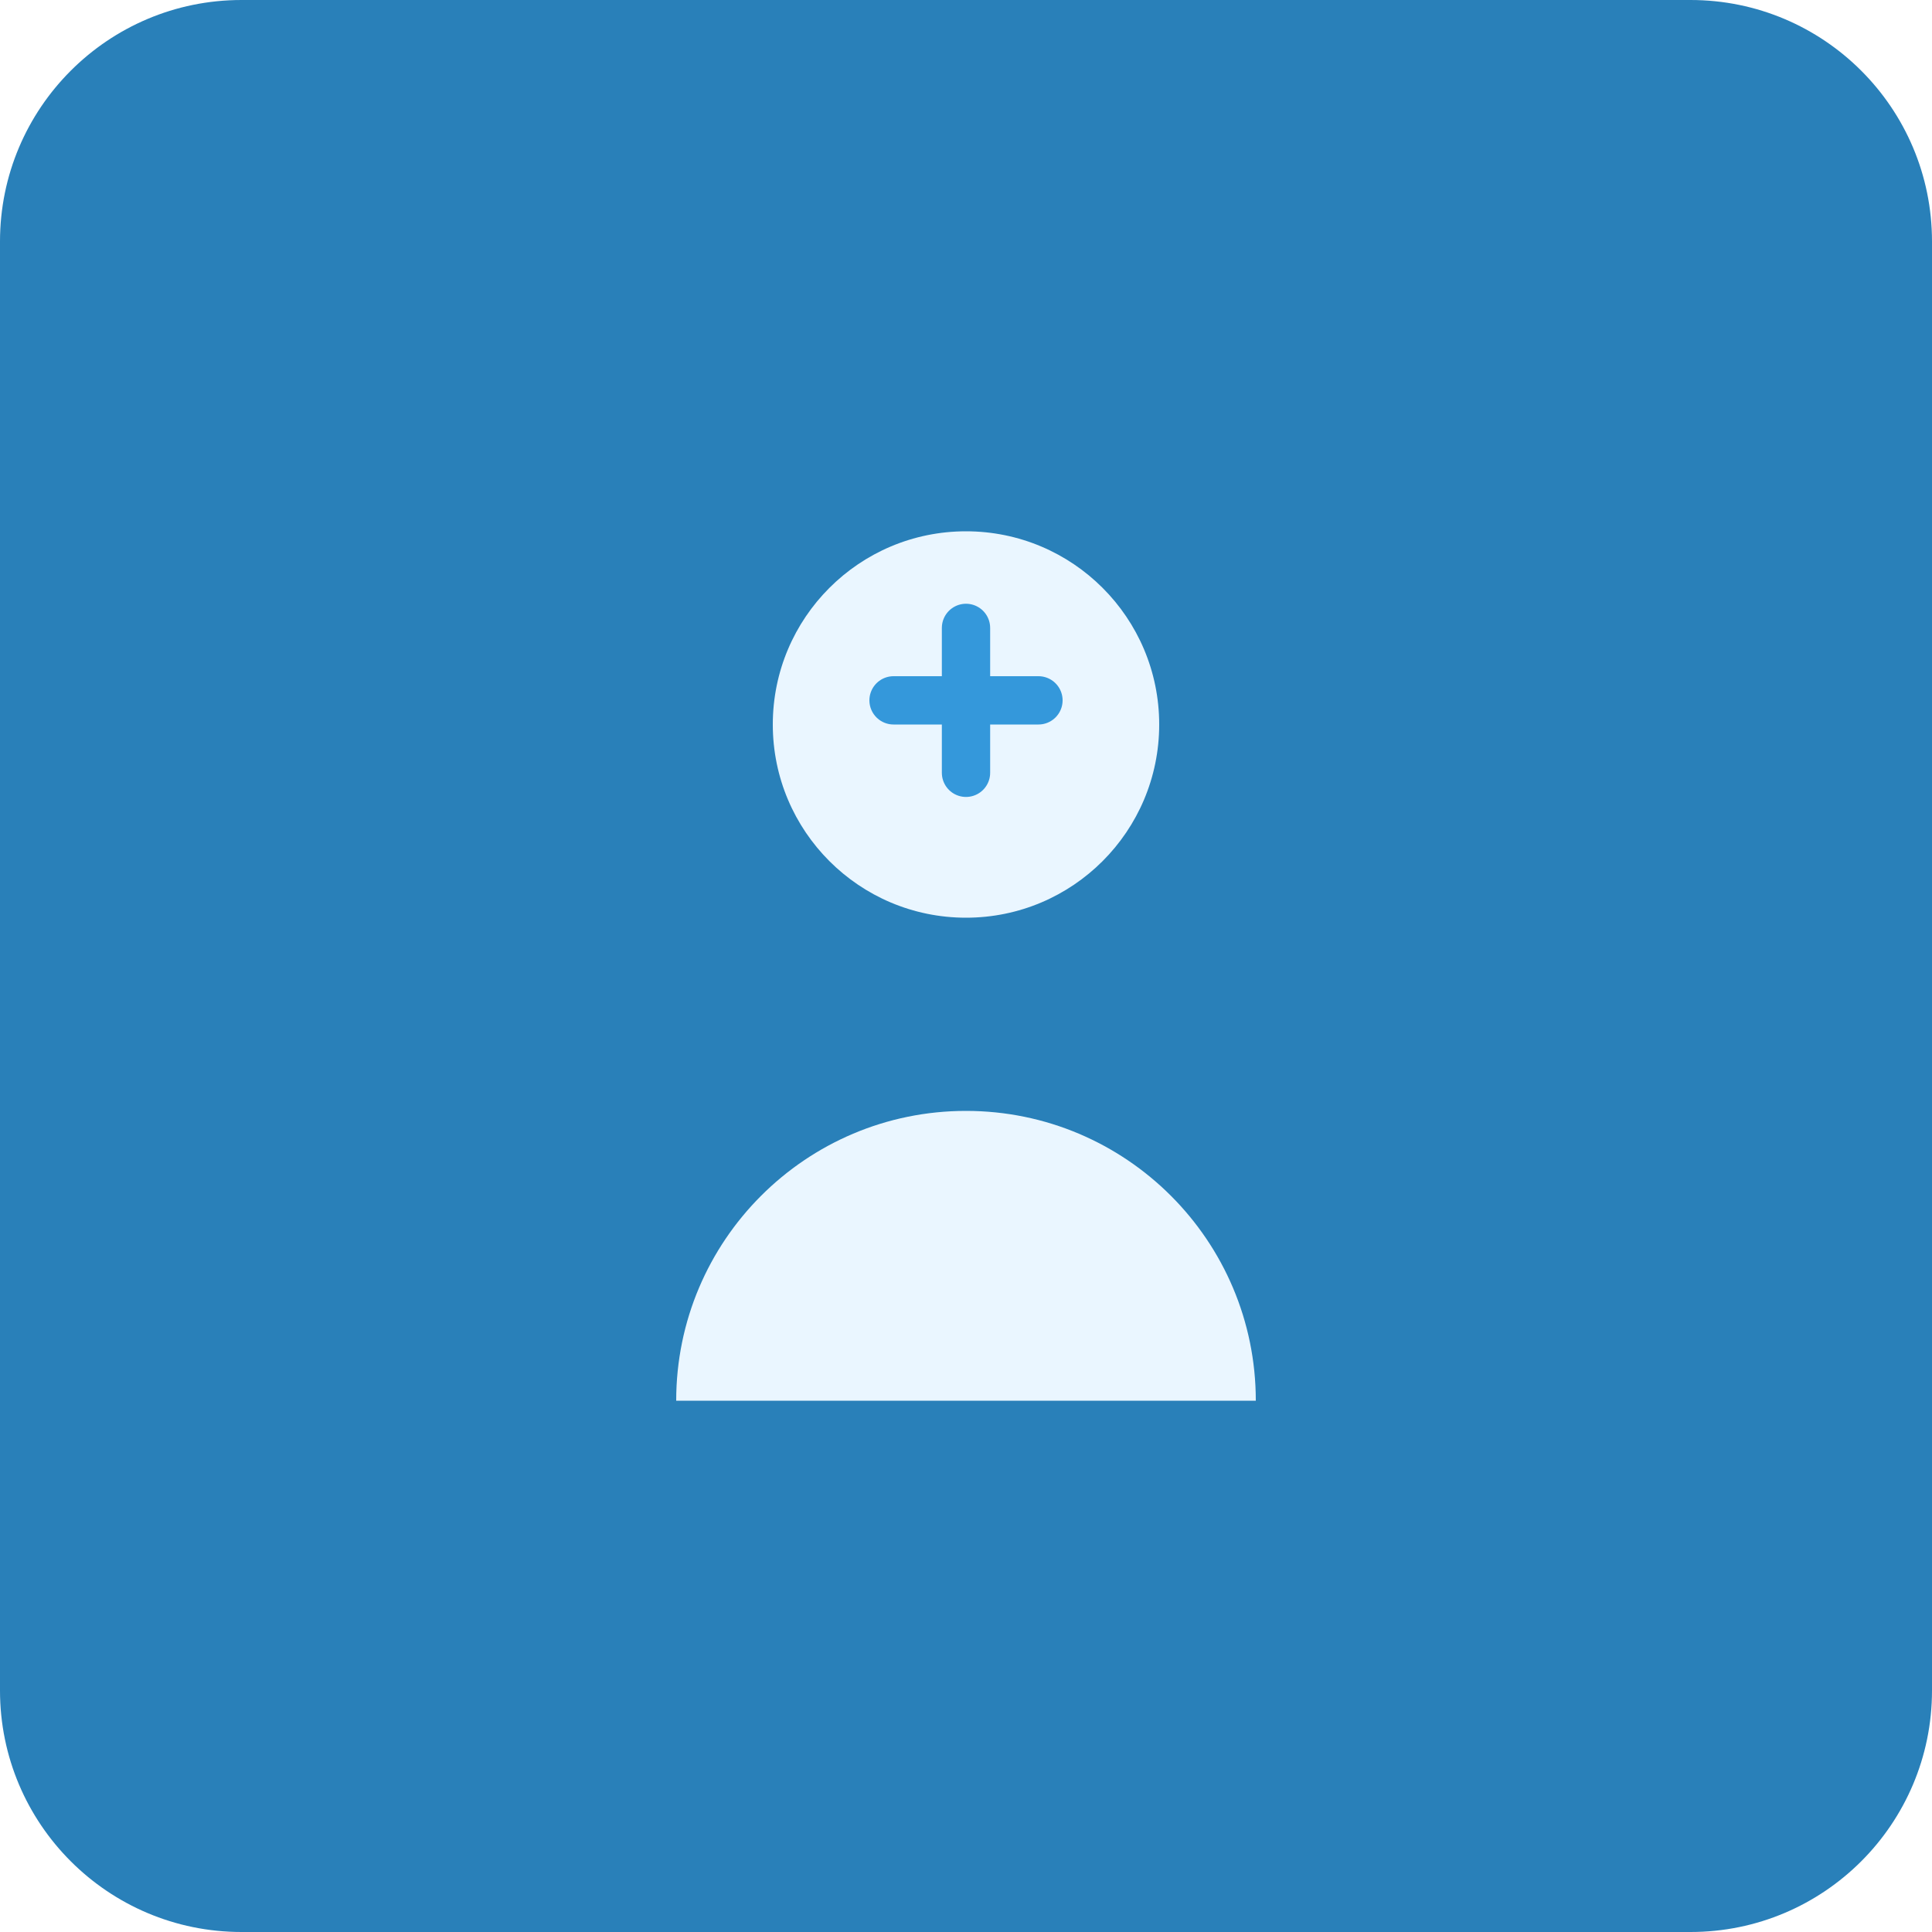
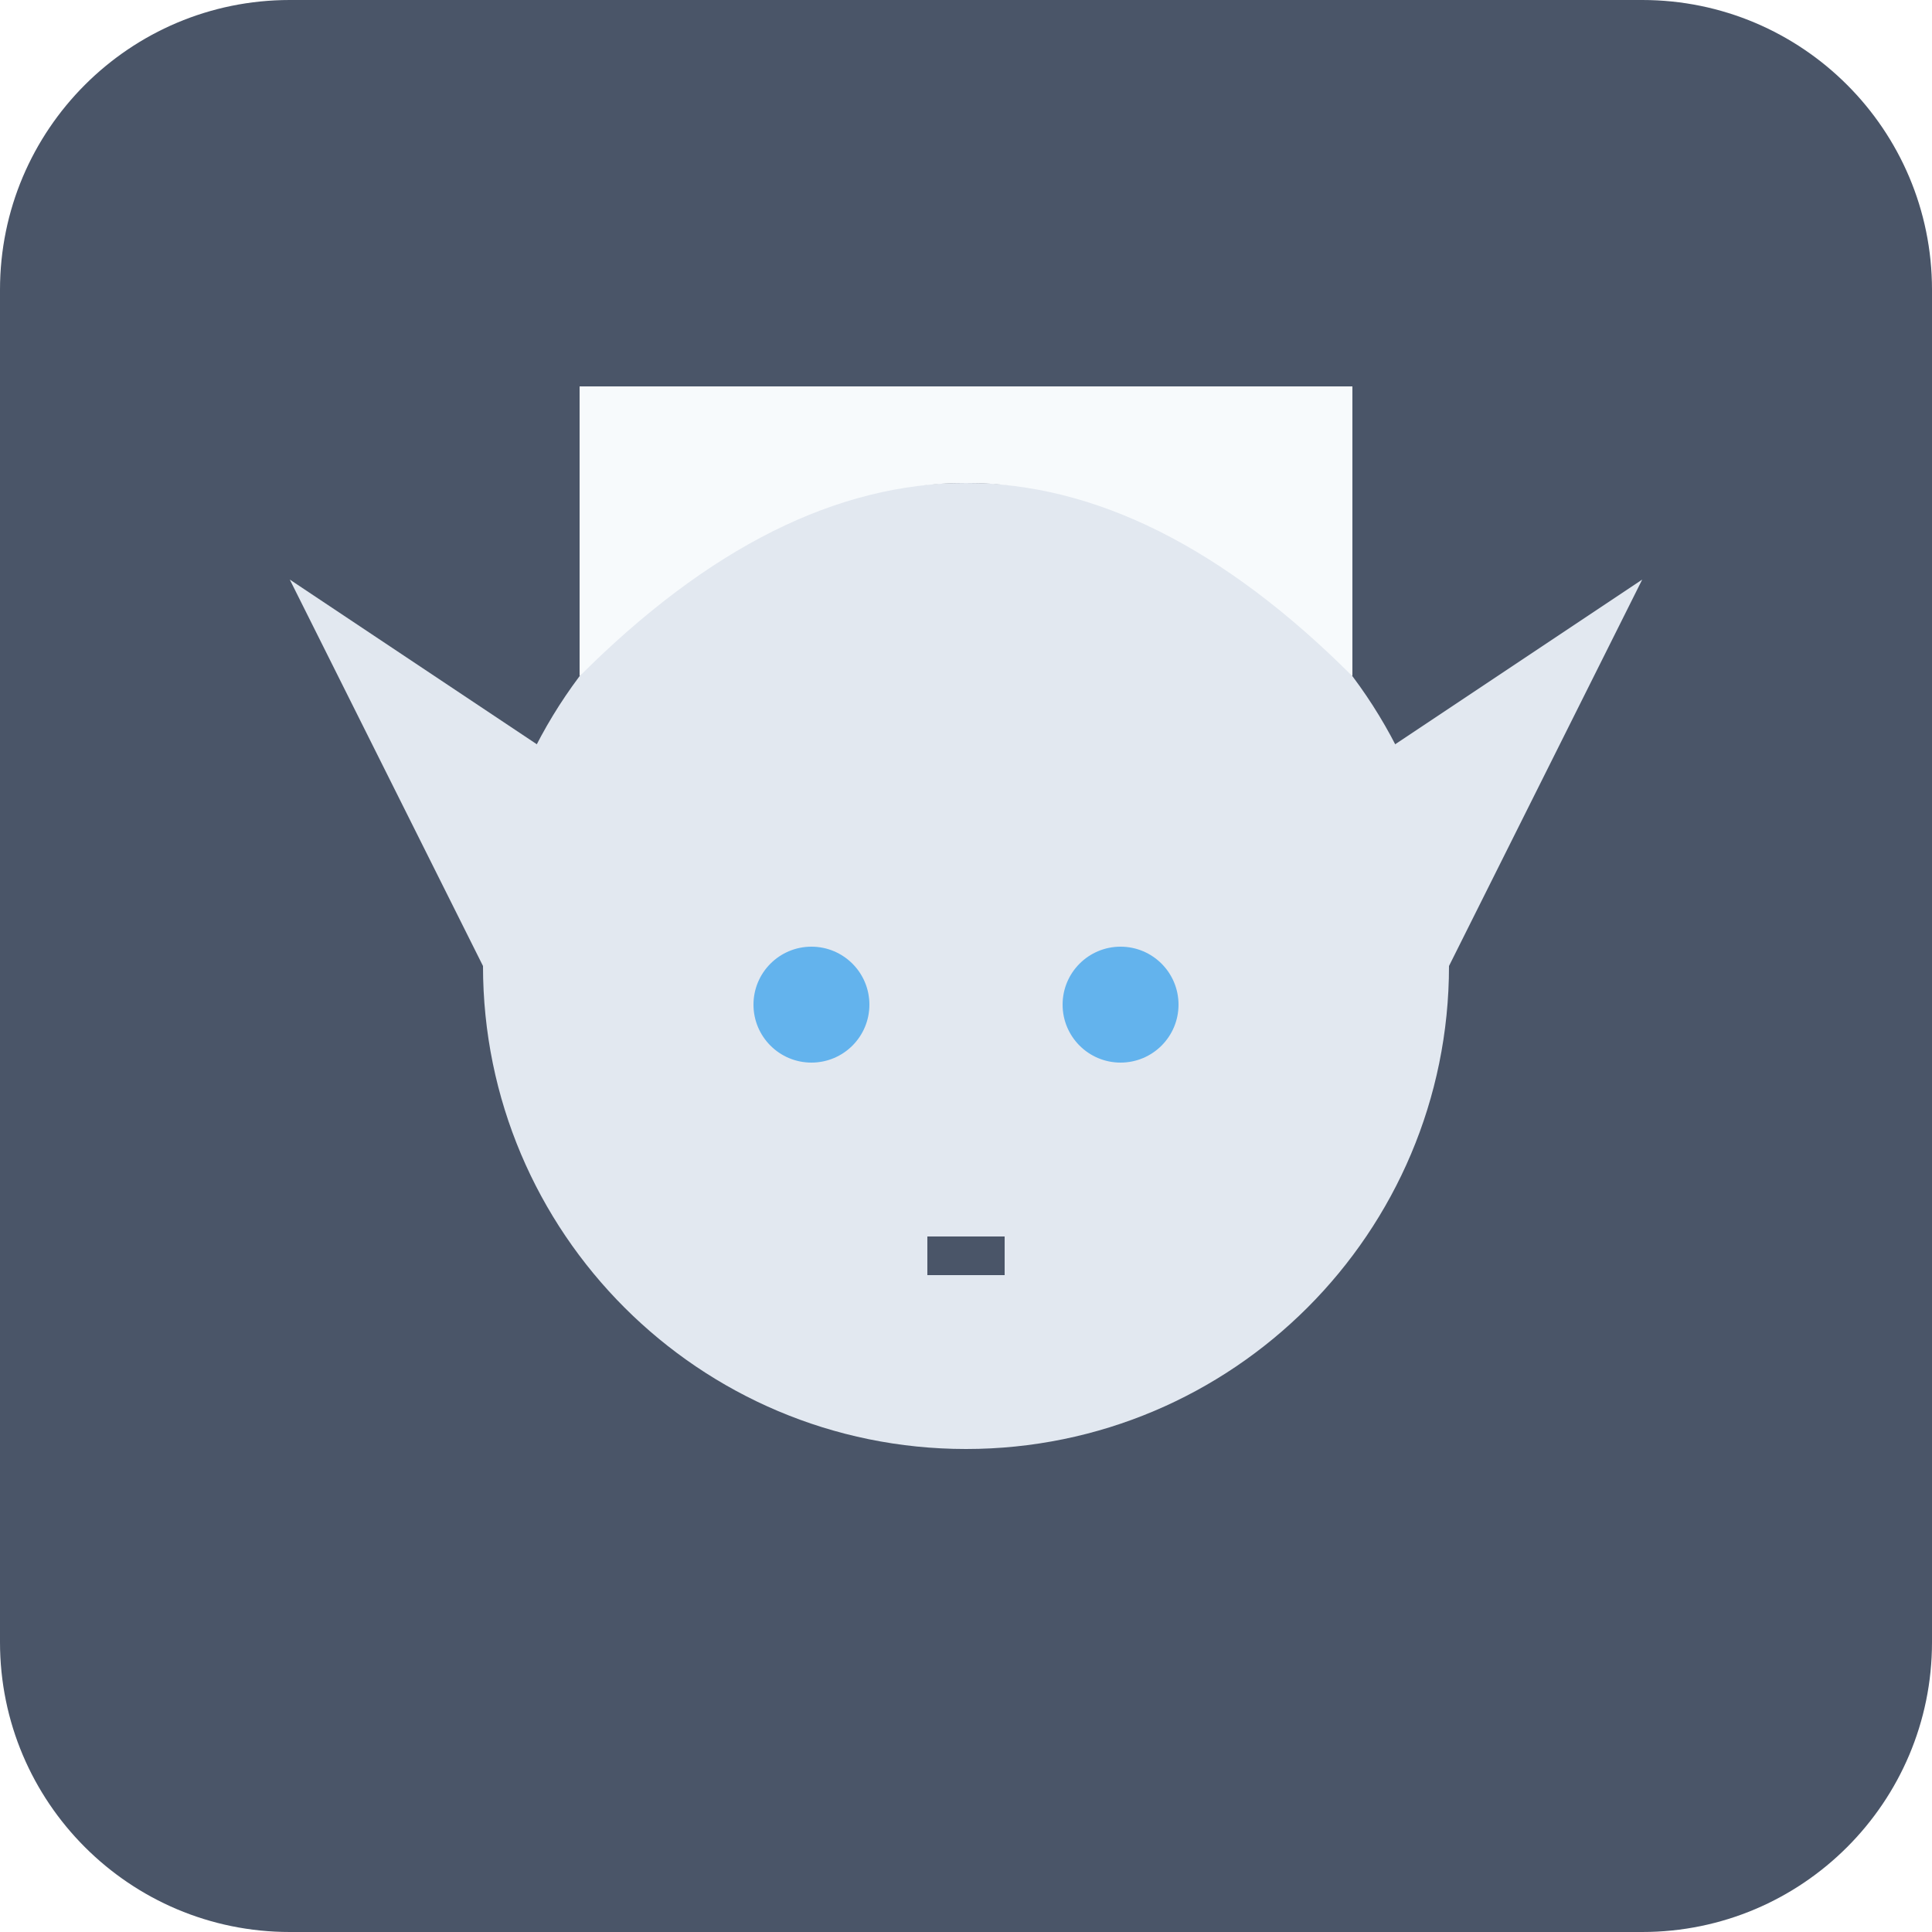
- <svg xmlns="http://www.w3.org/2000/svg" width="80" height="80" viewBox="0 0 80 80" fill="none">
-   <rect width="80" height="80" rx="10" fill="#2980b9" />
-   <path d="M40 38C44.418 38 48 34.418 48 30C48 25.582 44.418 22 40 22C35.582 22 32 25.582 32 30C32 34.418 35.582 38 40 38Z" fill="#eaf6ff" />
-   <path d="M28 58C28 51.373 33.373 46 40 46C46.627 46 52 51.373 52 58H28Z" fill="#eaf6ff" />
-   <path d="M40 26L40 32" stroke="#3498db" stroke-width="2" stroke-linecap="round" />
-   <path d="M37 29L43 29" stroke="#3498db" stroke-width="2" stroke-linecap="round" />
+ <svg xmlns="http://www.w3.org/2000/svg" viewBox="0 0 100 100">
+   <rect width="100" height="100" rx="15" fill="#4a5568" />
+   <circle cx="50" cy="50" r="25" fill="#e2e8f0" />
+   <path d="M 25 50 L 15 30 L 30 40 Z" fill="#e2e8f0" />
+   <path d="M 75 50 L 85 30 L 70 40 Z" fill="#e2e8f0" />
+   <path d="M 30 35 Q 50 15 70 35 L 70 20 L 30 20 Z" fill="#f7fafc" />
+   <circle cx="42" cy="52" r="3" fill="#63b3ed" />
+   <circle cx="58" cy="52" r="3" fill="#63b3ed" />
+   <path d="M 48 65 L 52 65" stroke="#4a5568" stroke-width="2" fill="none" />
</svg>
